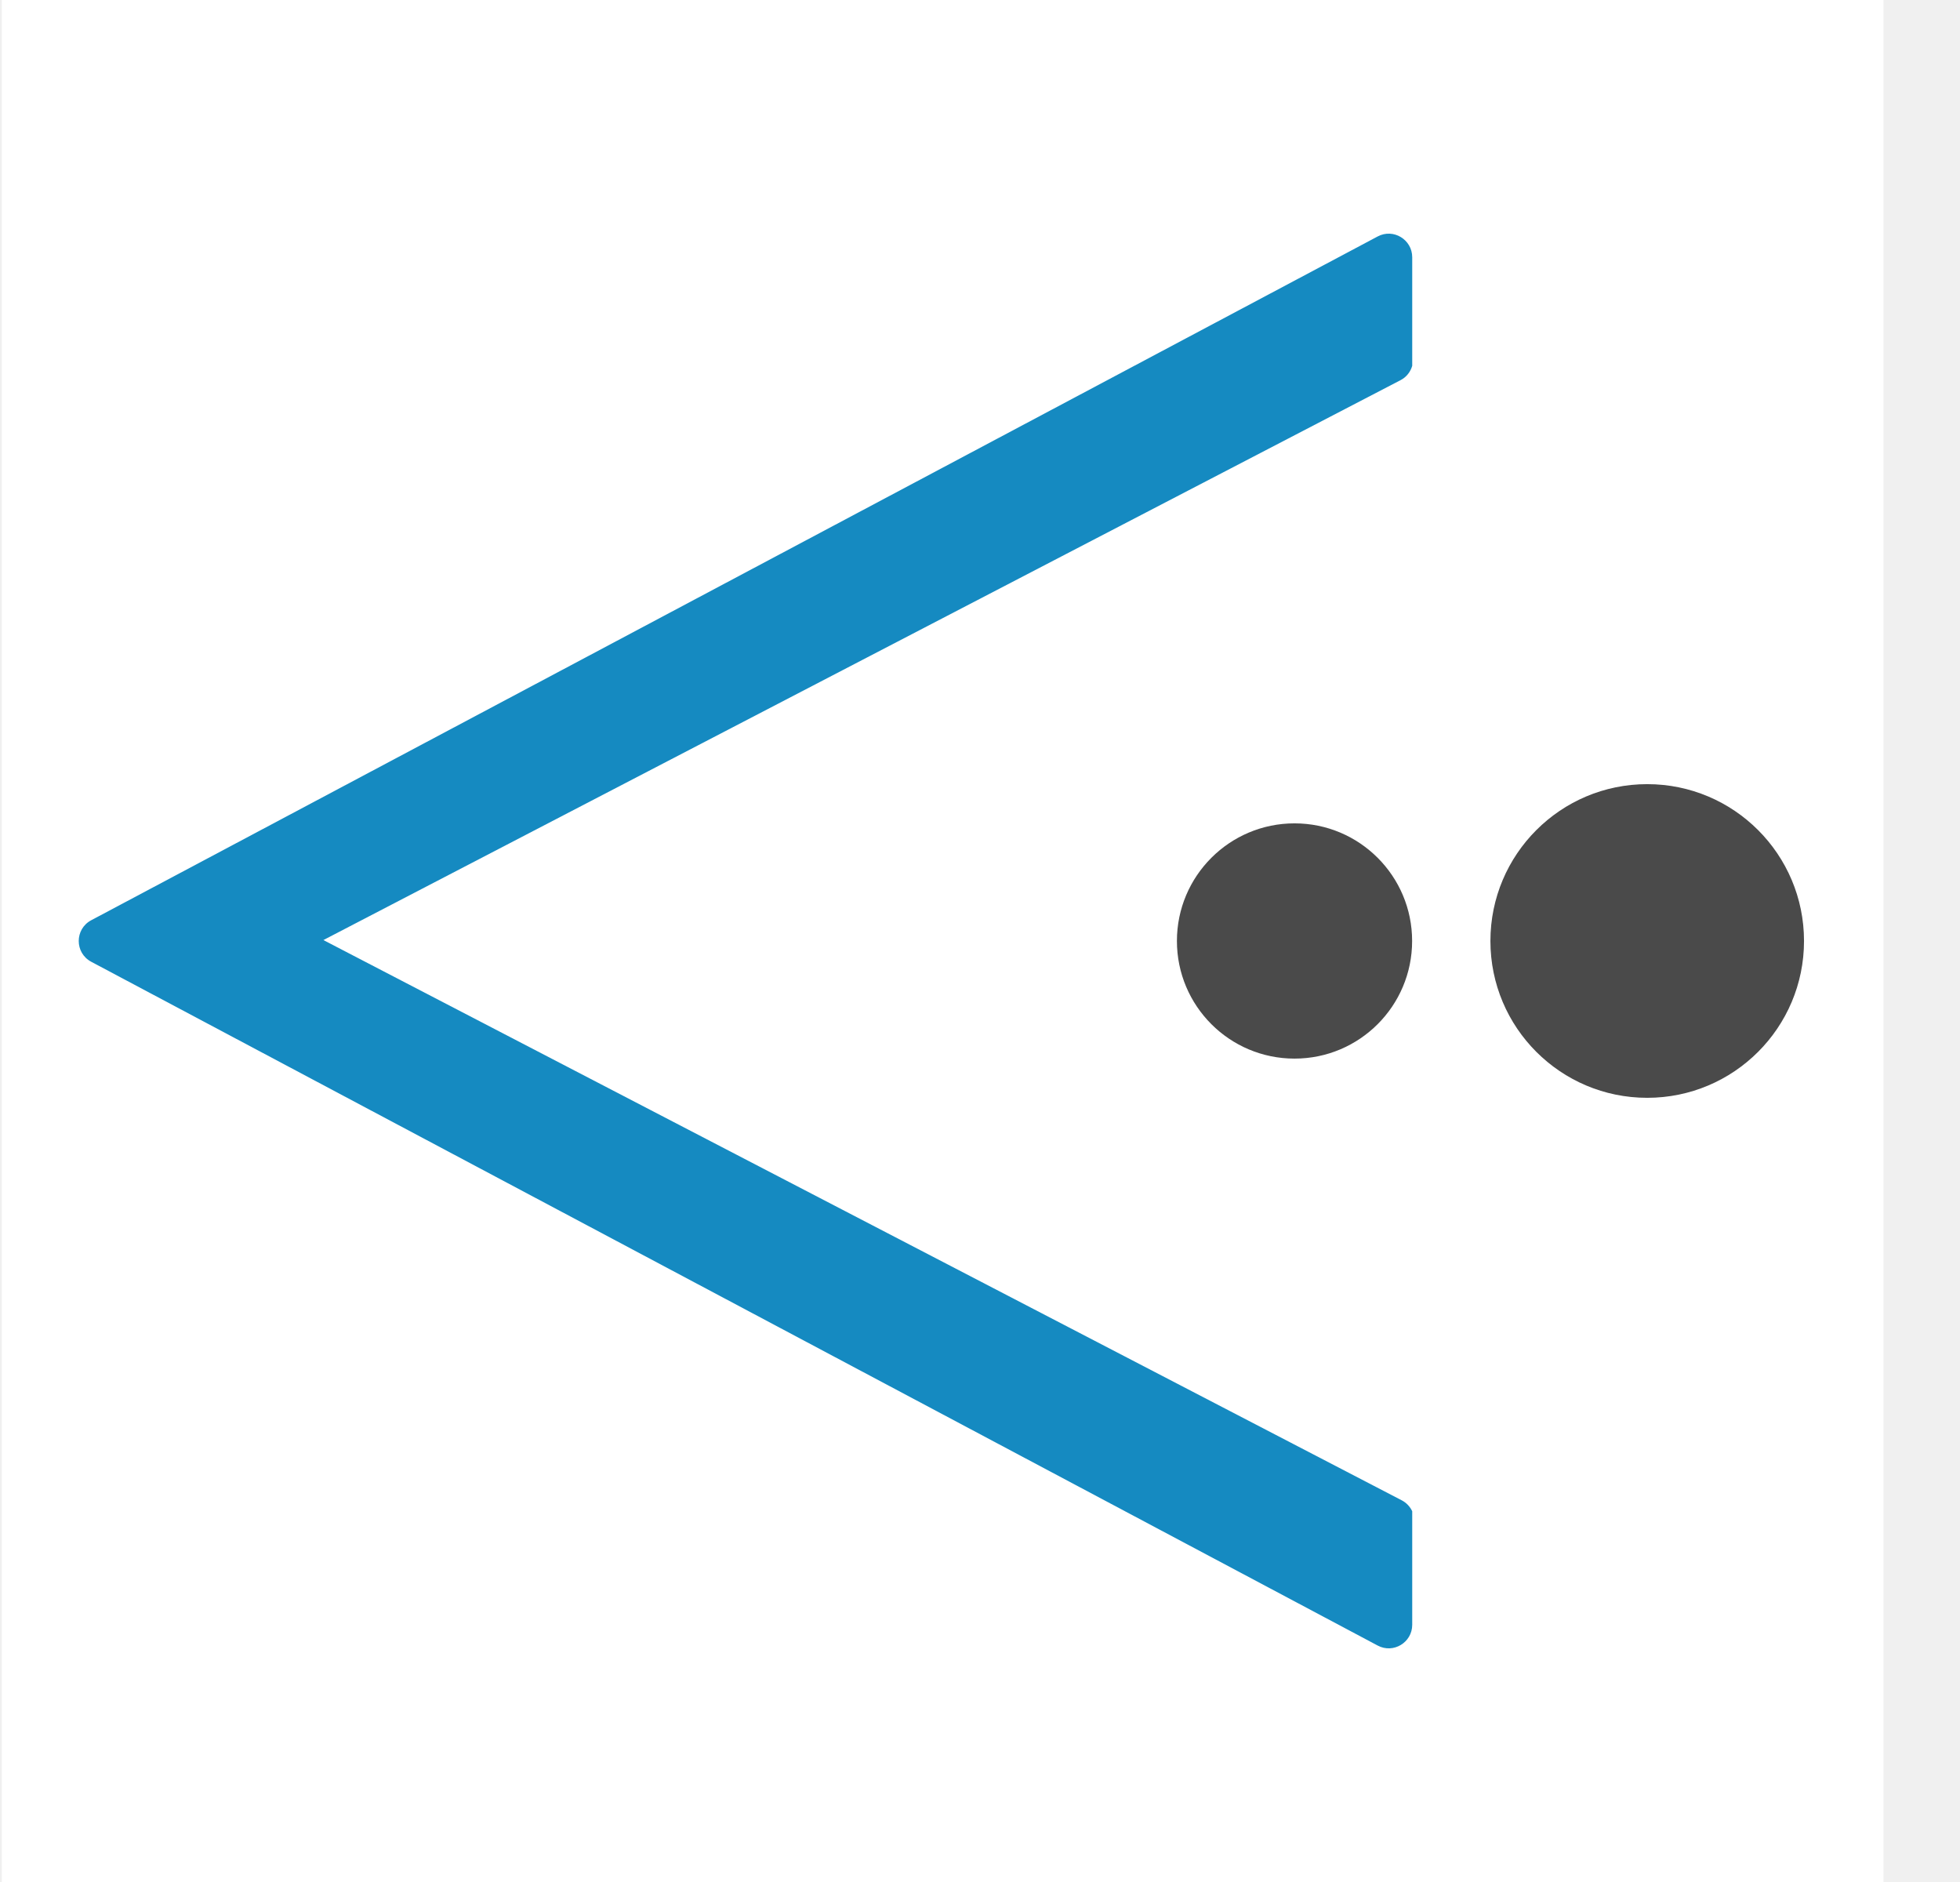
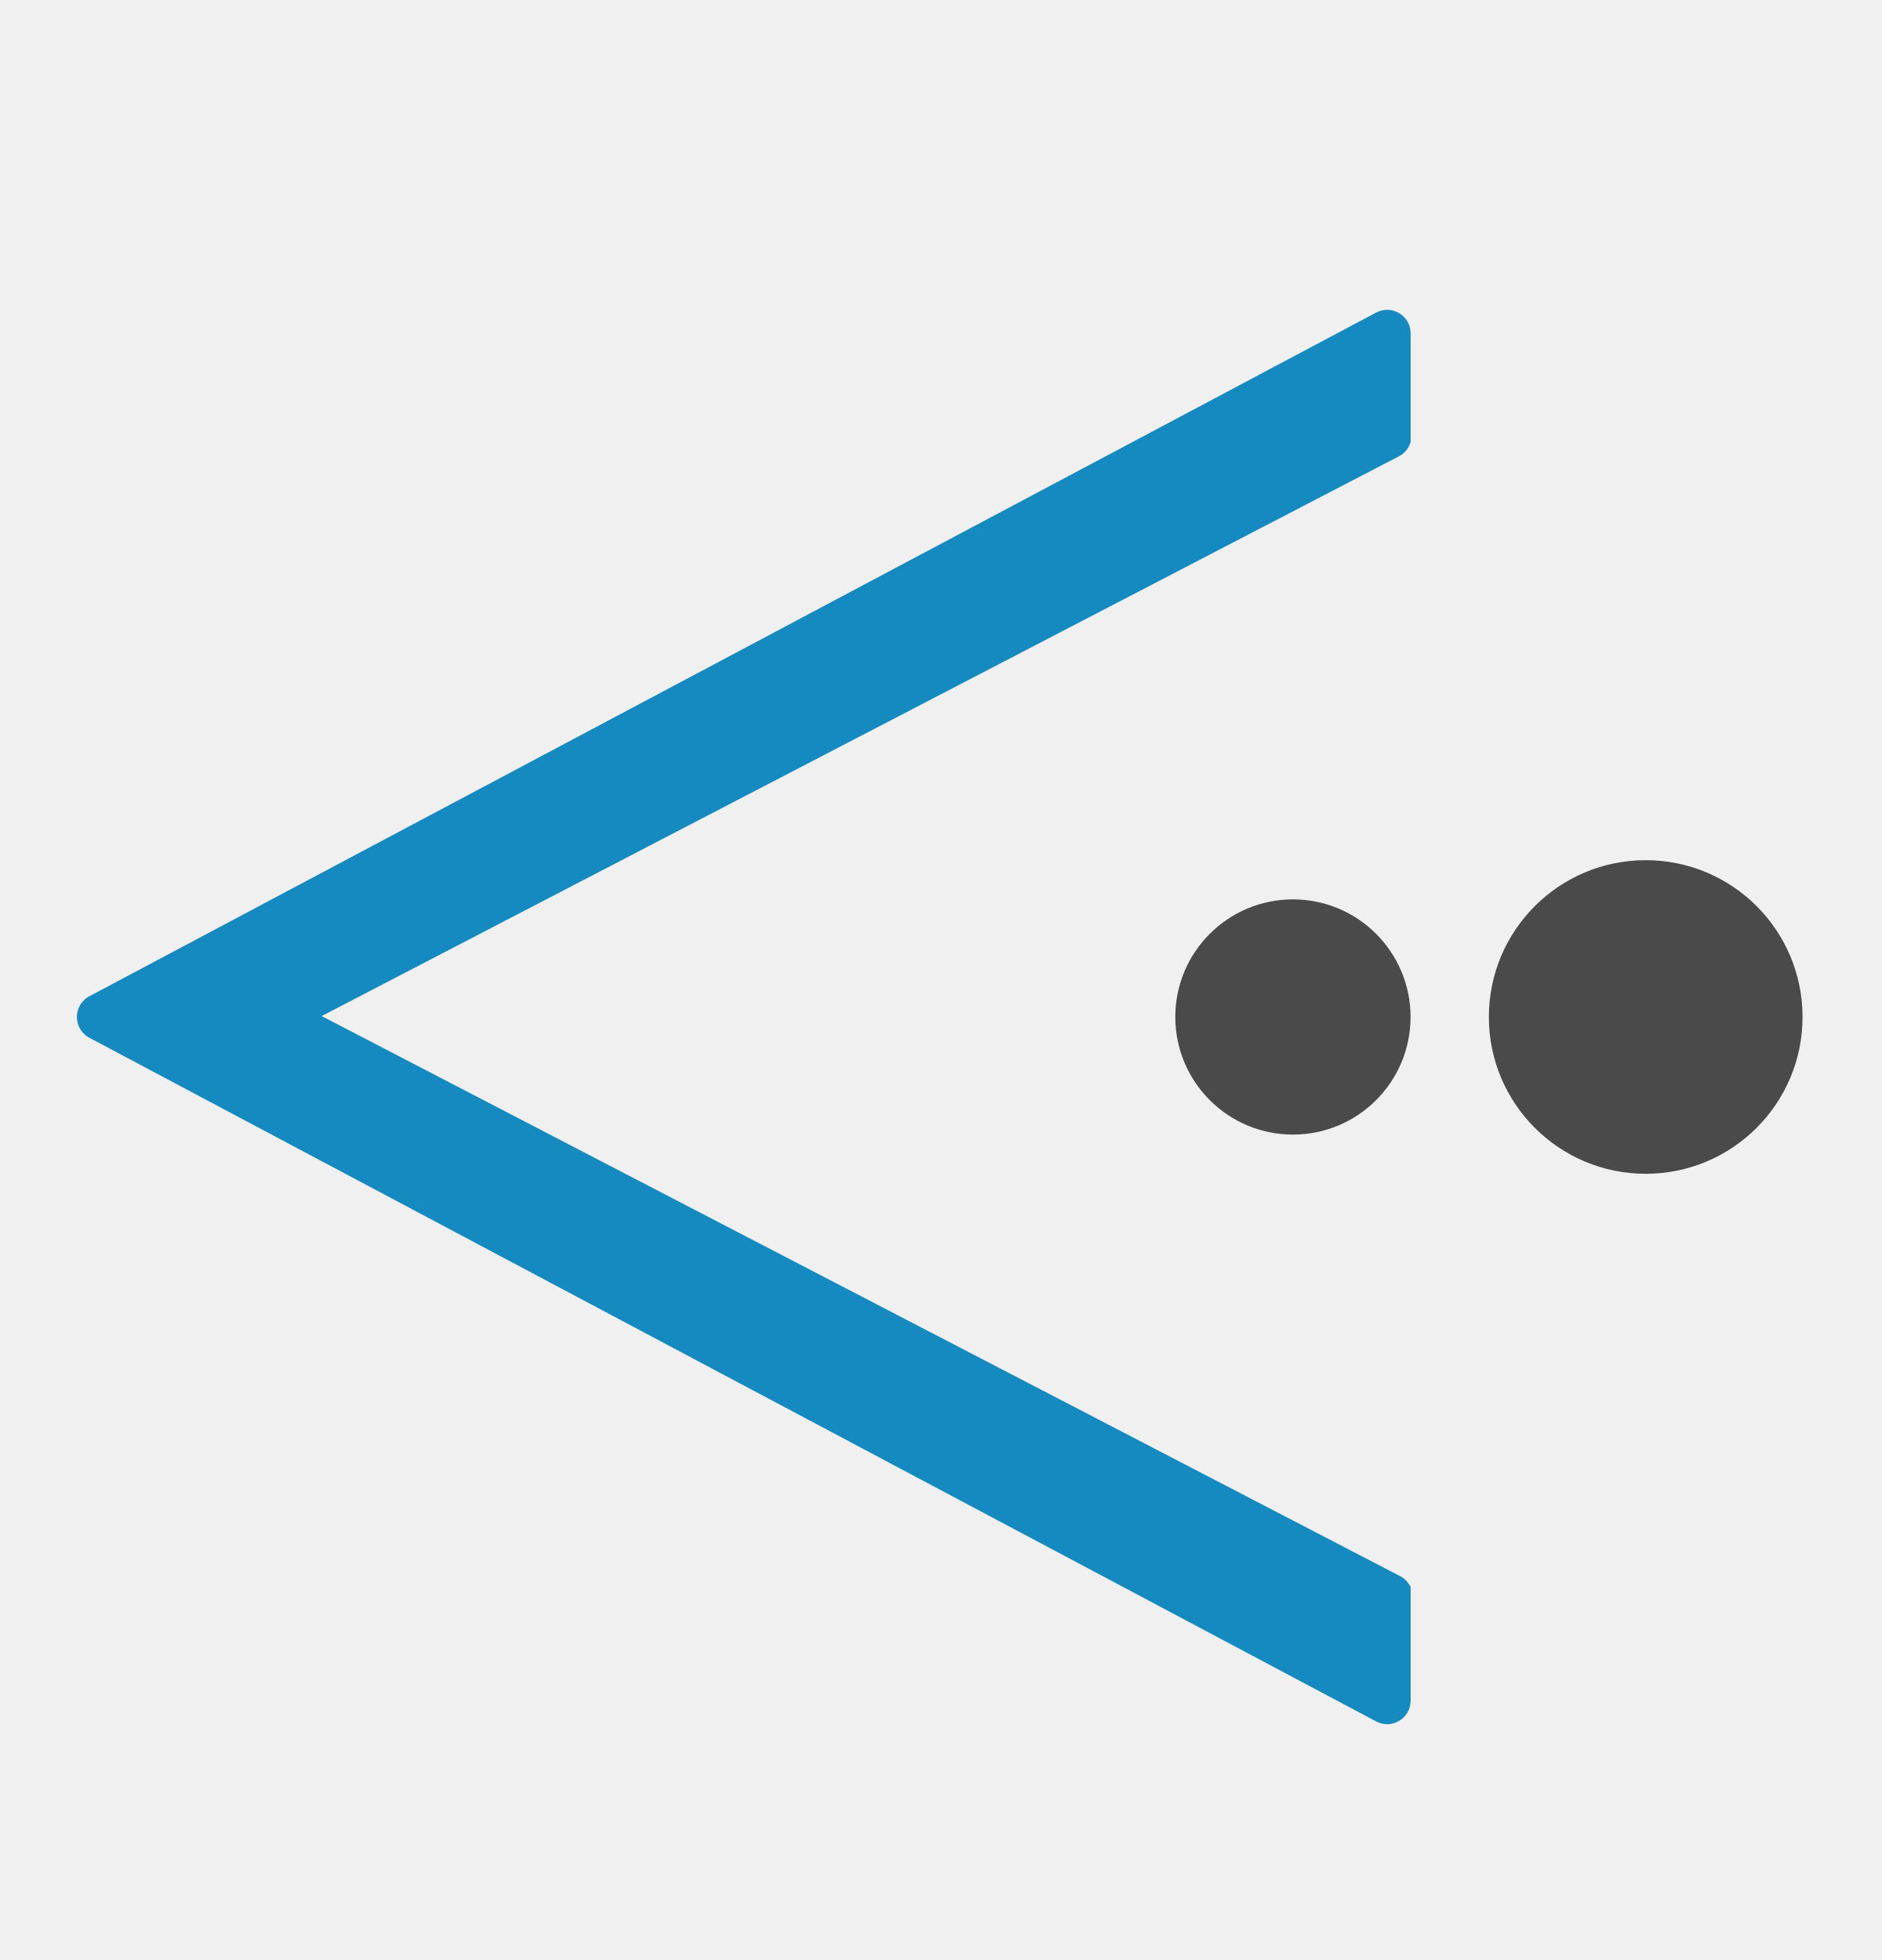
- <svg xmlns="http://www.w3.org/2000/svg" width="25" height="24" viewBox="0 0 25 24" fill="none">
-   <rect width="24" height="24" transform="translate(0.0236816)" fill="white" />
-   <circle cx="1.5" cy="1.5" r="1.5" transform="matrix(-1 0 0 1 18.0117 10.4998)" fill="#4A4A4A" />
-   <circle cx="2" cy="2" r="2" transform="matrix(-1 0 0 1 23.0104 9.99976)" fill="#4A4A4A" />
-   <path d="M18.013 3.281C18.013 3.055 17.773 2.909 17.573 3.015L1.164 11.735C0.951 11.848 0.951 12.152 1.164 12.265L17.573 20.985C17.772 21.091 18.013 20.946 18.013 20.72V19.272C17.985 19.213 17.939 19.164 17.88 19.133L4.125 11.988L17.866 4.847C17.939 4.809 17.991 4.742 18.013 4.665V3.281Z" fill="#158AC1" />
+ <svg xmlns="http://www.w3.org/2000/svg" width="24" height="25" viewBox="0 0 24 25" fill="none">
+   <circle cx="1.5" cy="1.5" r="1.5" transform="matrix(-1 0 0 1 17.988 11.4717)" fill="#4A4A4A" />
+   <circle cx="2" cy="2" r="2" transform="matrix(-1 0 0 1 22.9867 10.9717)" fill="#4A4A4A" />
+   <path d="M17.989 4.253C17.989 4.026 17.749 3.881 17.549 3.987L1.14 12.707C0.928 12.82 0.928 13.124 1.14 13.237L17.549 21.957C17.749 22.063 17.989 21.918 17.989 21.692V20.244C17.962 20.185 17.916 20.136 17.857 20.105L4.102 12.96L17.842 5.819C17.915 5.781 17.967 5.714 17.989 5.636V4.253Z" fill="#158AC1" />
</svg>
